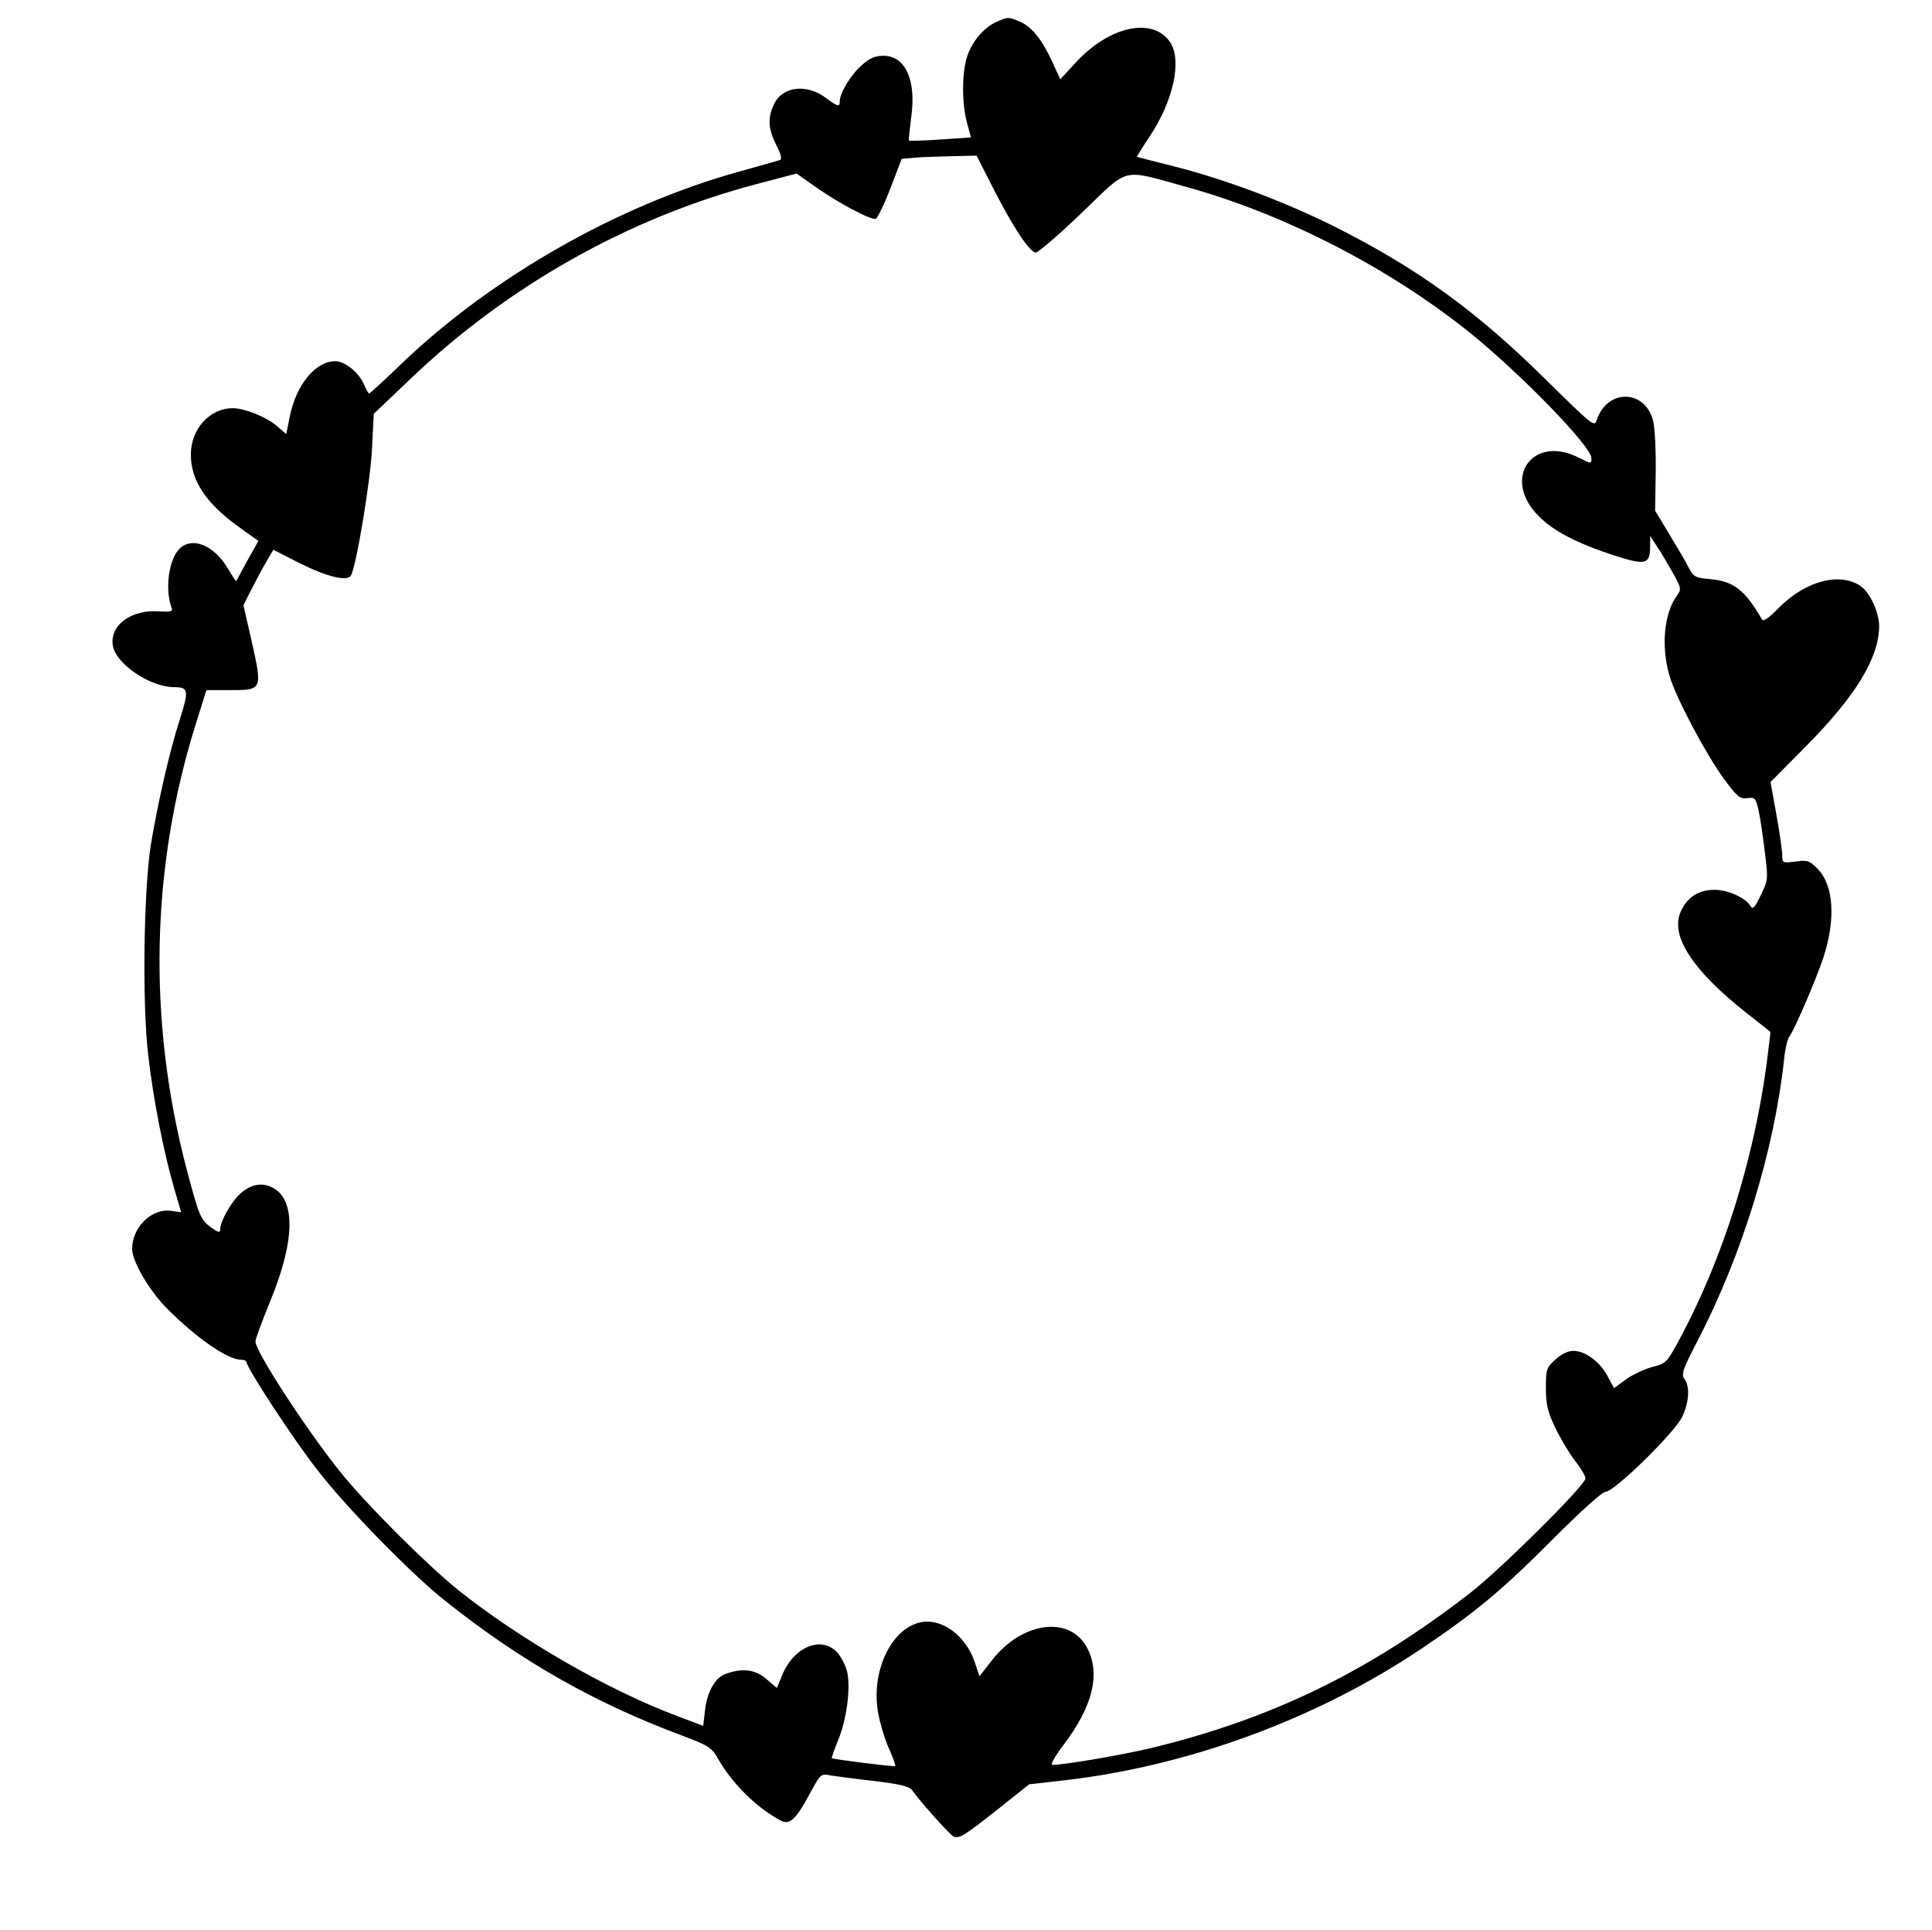
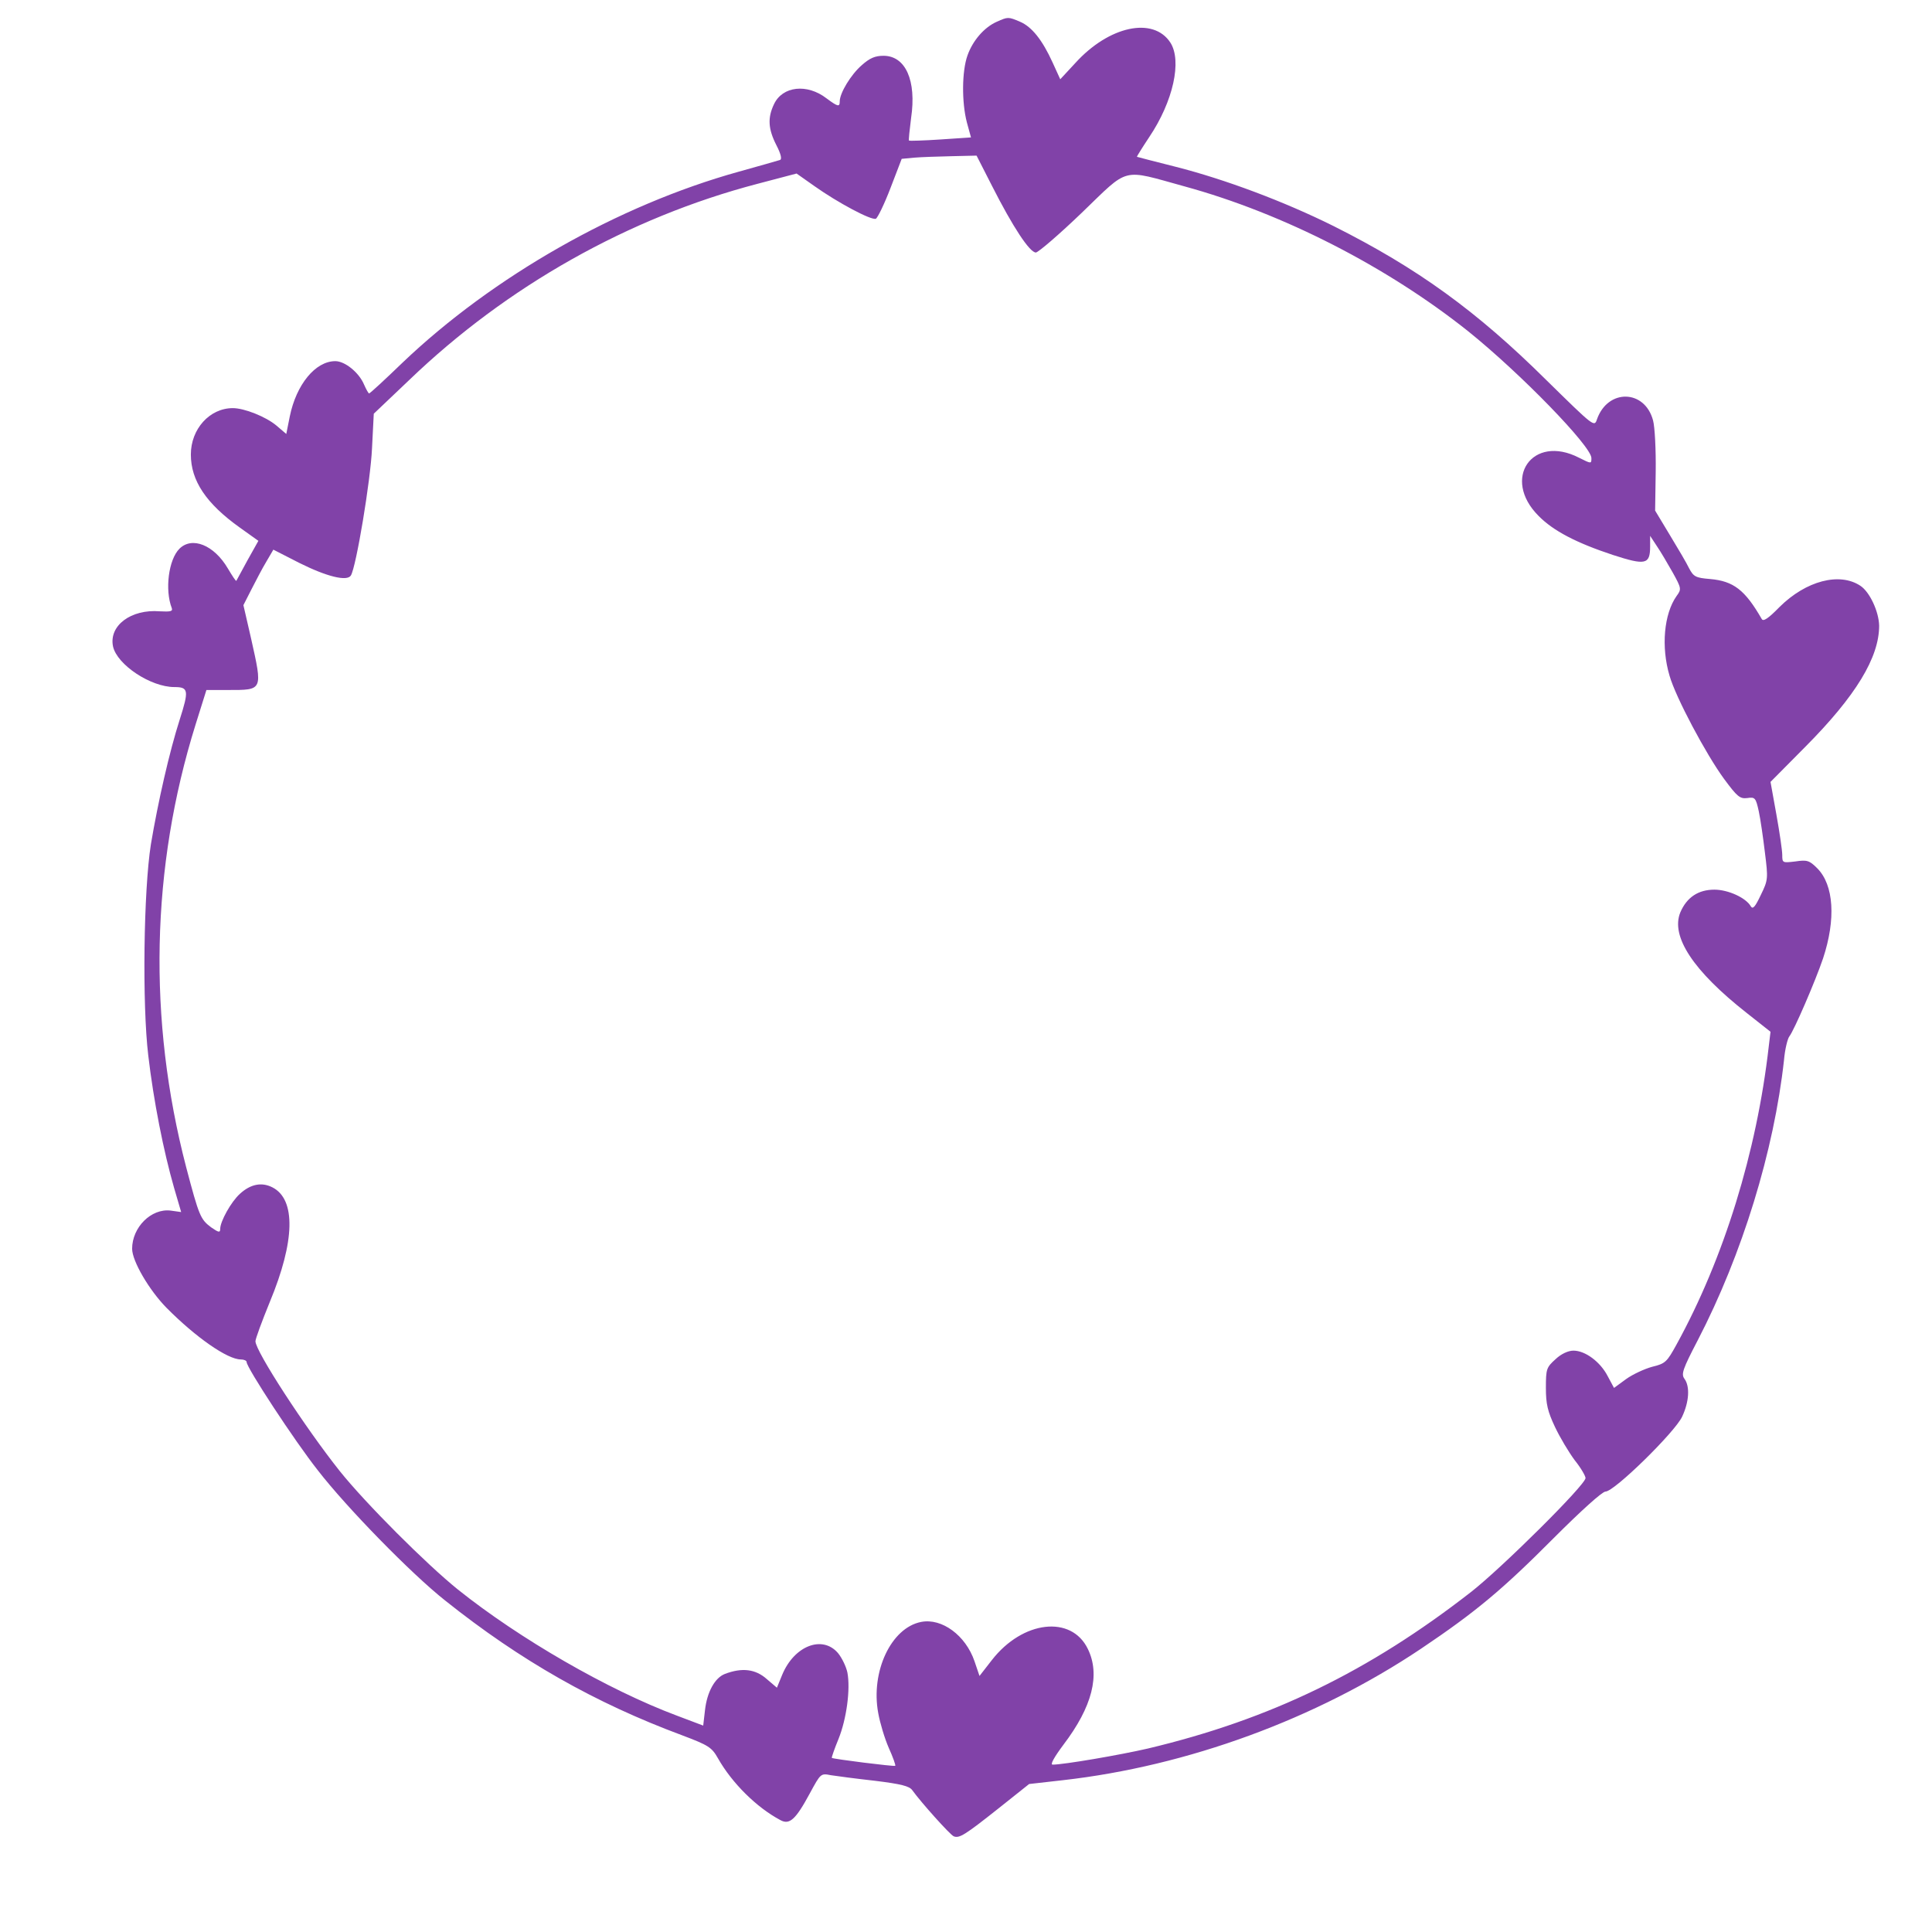
- <svg xmlns="http://www.w3.org/2000/svg" version="1.0" width="658pt" height="657pt" viewBox="0 0 658 657" preserveAspectRatio="xMidYMid meet">
-   <path d="M339.5 7.4c-4.3 1.9-8.2 6.4-10 11.5-1.9 5.3-2 15.9-.2 22.8l1.4 5.1-10.4.7c-5.8.4-10.6.5-10.7.4-.2-.2.2-3.7.7-7.7 1.9-12.8-1.9-21.2-9.4-21.2-2.9 0-4.7.8-7.4 3.2-3.7 3.2-7.5 9.5-7.5 12.3 0 2-.6 1.9-4.5-1-6.6-5.1-15-4.2-17.9 2-2.2 4.6-2 8.4.8 13.9 1.6 3.1 2 4.9 1.2 5.1-.6.2-6.9 2-14.1 4-41 11.4-83.7 35.7-114.5 65.1-5.9 5.7-11 10.4-11.3 10.4-.2 0-1-1.4-1.7-3-1.7-4.1-6.5-8-9.8-8-6.8 0-13.3 8-15.5 18.8l-1.2 6-3.4-2.9c-3.6-3-10.9-5.9-14.8-5.9-7.9 0-14.3 7.1-14.3 15.8 0 8.9 5.2 16.7 16.7 24.9l6.3 4.5-3.7 6.6c-2 3.7-3.7 6.8-3.8 7-.2.2-1.4-1.7-2.9-4.2-4.7-8-12.2-11-16.5-6.7-3.7 3.7-5 14-2.6 20.2.4 1.1-.4 1.3-4.1 1.1-9.8-.8-17.4 4.9-15.9 12 1.4 6.2 12.8 13.8 20.9 13.8 4.8 0 5 1.1 1.8 11.1-3.5 10.9-7.4 28.1-9.8 42.4-2.5 15.7-3 54.6-.9 72 1.8 15.4 5.2 32.6 8.8 45.1l2.4 8.2-3.6-.5c-6.6-.8-13.1 5.7-13.1 13 0 4.2 5.8 14.1 11.7 20.1 10 10.1 20.8 17.6 25.3 17.6 1.1 0 2 .4 2 .9 0 1.9 16.3 26.8 24.2 36.8 9.8 12.7 32 35.4 43.4 44.4 25.7 20.5 51.1 34.9 80.7 45.9 9 3.4 10.1 4.1 12.2 7.8 4.8 8.5 13.2 16.8 21.3 21.1 3.1 1.7 5.2-.2 10-9.1 3.7-6.8 3.7-6.9 7.2-6.2 1.9.3 8.7 1.2 15 1.9 8.9 1.1 11.7 1.8 12.7 3.2 3.1 4.3 12.9 15.2 14.1 15.7 1.9.8 3.8-.4 15.4-9.6l10.3-8.2 11.5-1.3c42.4-4.8 86.2-20.8 122-44.8 18.6-12.5 27.8-20.2 45.2-37.7 9.3-9.3 16.5-15.8 17.6-15.8 3 0 23.6-20.2 26.1-25.5 2.4-5.1 2.7-10.3.8-12.9-1.2-1.6-.6-3.3 4.5-13.1 15.2-29.3 26-64.6 29.4-95.5.3-3.6 1.2-7.2 1.8-8 1.6-2 8.9-18.9 11.5-26.6 4.4-13.3 3.7-25-2-30.7-2.7-2.7-3.5-2.9-7.5-2.3-4.3.5-4.4.5-4.4-2.2 0-1.5-.9-7.7-2-13.8l-2-11.1 11.8-11.9c17.3-17.4 25.2-30.5 25.2-41.3-.1-4.8-3.2-11.5-6.4-13.6-7.1-4.7-18.5-1.7-27.5 7.2-3.9 4-5.6 5.1-6.1 4.1-5.7-9.9-9.6-12.9-17.6-13.6-4.9-.4-5.6-.8-7.1-3.6-.8-1.7-3.8-6.8-6.6-11.4l-5-8.3.2-13.3c.1-7.4-.3-15.2-.9-17.4-2.8-10.6-15.4-10.9-19.1-.4-.9 2.7-1 2.6-17.2-13.3-23.8-23.6-44-38.2-72.5-52.5-16.9-8.4-36.9-15.9-53.8-20.2-7.1-1.8-13-3.3-13.2-3.4-.1 0 1.8-3.1 4.2-6.7 8.2-12.2 11.2-26 7.2-32.2-5.8-8.9-20.9-5.7-32.4 7l-5.1 5.5-2.6-5.7c-3.5-7.7-7.1-12.2-11.1-13.9-4-1.7-4.1-1.7-7.9 0zm-1.7 55.8c7.2 14.2 12.9 22.8 15 22.8.9-.1 8-6.2 15.7-13.6 16.3-15.7 13.2-14.9 35-8.9 33.6 9.2 69 27.4 96.5 49.3 17.8 14.3 42 39.2 42 43.2 0 2 0 2-4.2-.1-15.9-8.2-26.5 7.1-13.8 19.8 5 5.1 12.9 9.2 25.3 13.3 11.1 3.6 12.7 3.3 12.7-2.9l0-3.6 2.3 3.5c1.3 1.9 3.7 6 5.4 9 3 5.4 3 5.7 1.3 8-4.3 6.1-5.3 17.3-2.4 27.1 2.1 7.4 12.5 26.9 18.6 35.2 4.5 6.1 5.4 6.8 7.9 6.5 2.6-.4 2.9-.1 3.9 4.5.6 2.8 1.5 9.1 2.1 14.1 1.1 8.8 1.1 9.3-1.4 14.4-1.9 4-2.7 5-3.4 3.9-1.6-2.9-7.7-5.7-12.4-5.7-5.5 0-9.4 2.6-11.6 7.7-3.4 8.2 4.4 20 22.6 34.3l8.1 6.4-.6 5c-4.1 36-15.3 72.2-31.4 101.5-3.3 6-3.8 6.5-8.3 7.6-2.6.7-6.7 2.6-8.9 4.2l-4.1 3-2.2-4.1c-2.5-4.8-7.6-8.6-11.6-8.6-1.8 0-4.2 1.1-6.1 2.9-3.1 2.8-3.3 3.3-3.3 9.8 0 5.5.6 8 3.1 13.3 1.7 3.6 4.7 8.6 6.7 11.3 2.1 2.6 3.7 5.4 3.7 6.1 0 2.3-28.5 30.6-39 38.8-34.8 27.1-68.4 43.4-110 53.3-9.5 2.2-28.7 5.5-32.5 5.5-.9 0 .5-2.5 3.7-6.8 9.8-12.9 12.6-23.8 8.3-32.6-5.6-11.6-22.2-9.7-32.7 3.8l-4.2 5.4-1.7-5c-3-8.8-11.1-14.8-18.2-13.4-10.2 2-17.2 16.9-14.6 31 .6 3.4 2.2 8.7 3.6 11.9 1.4 3.1 2.4 5.9 2.2 6.1-.4.3-21.1-2.3-21.6-2.7-.1-.2.9-3.1 2.3-6.5 2.7-6.7 4.1-16.9 3-22.6-.4-1.9-1.8-4.9-3.2-6.6-5.3-6.2-14.9-2.5-19 7.4l-1.8 4.4-3.4-2.9c-3.9-3.5-8.5-4-14.3-1.8-3.4 1.3-6.1 6.1-6.8 12.4l-.6 5.2-9-3.4c-23.5-8.8-53.6-26.2-74.5-42.9-10.8-8.7-31.5-29.4-40.3-40.4-11.7-14.7-28.7-40.8-28.7-44.2 0-.8 2.2-6.8 4.9-13.4 8.6-20.7 8.9-34.9.9-39-3.7-1.9-7.5-1.1-11.1 2.2-3 2.7-6.7 9.4-6.7 11.9 0 1.4-.5 1.3-3.1-.5-3.6-2.7-4.1-3.8-8.5-20.5-13.1-50.3-12-102 3.2-150.7l3.7-11.8 7.3 0c12 0 11.9.3 7.9-17.6l-2.6-11.3 2.7-5.3c1.5-2.9 3.7-7.2 5.1-9.5l2.4-4.1 8.8 4.5c9.4 4.7 16.3 6.4 17.6 4.3 1.8-2.9 6.7-32.3 7.2-43.3l.6-11.8 12.1-11.5c33.2-31.9 74.7-55.3 118.6-66.8l13.3-3.5 6.1 4.3c7.9 5.6 19.3 11.7 20.9 11.1.6-.3 2.9-5 5-10.5l3.8-9.9 4.2-.4c2.3-.2 8-.4 12.7-.5l8.6-.2 5.2 10.2z" />
+ <svg xmlns="http://www.w3.org/2000/svg" version="1.0" width="658pt" height="658pt" viewBox="0 0 658 658" preserveAspectRatio="xMidYMid meet">
+   <path fill="rgb(129, 66, 168)" d="M339.5 7.4c-4.3 1.9-8.2 6.4-10 11.5-1.9 5.3-2 15.9-.2 22.8l1.4 5.1-10.4.7c-5.8.4-10.6.5-10.7.4-.2-.2.2-3.7.7-7.7 1.9-12.8-1.9-21.2-9.4-21.2-2.9 0-4.7.8-7.4 3.2-3.7 3.2-7.5 9.5-7.5 12.3 0 2-.6 1.9-4.5-1-6.6-5.1-15-4.2-17.9 2-2.2 4.6-2 8.4.8 13.9 1.6 3.1 2 4.9 1.2 5.1-.6.2-6.9 2-14.1 4-41 11.4-83.7 35.7-114.5 65.1-5.9 5.7-11 10.4-11.3 10.4-.2 0-1-1.4-1.7-3-1.7-4.1-6.5-8-9.8-8-6.8 0-13.3 8-15.5 18.8l-1.2 6-3.4-2.9c-3.6-3-10.9-5.9-14.8-5.9-7.9 0-14.3 7.1-14.3 15.8 0 8.9 5.2 16.7 16.7 24.9l6.3 4.5-3.7 6.6c-2 3.7-3.7 6.8-3.8 7-.2.2-1.4-1.7-2.9-4.2-4.7-8-12.2-11-16.5-6.7-3.7 3.7-5 14-2.6 20.2.4 1.1-.4 1.3-4.1 1.1-9.8-.8-17.4 4.9-15.9 12 1.4 6.2 12.8 13.8 20.9 13.8 4.8 0 5 1.1 1.8 11.1-3.5 10.9-7.4 28.1-9.8 42.4-2.5 15.7-3 54.6-.9 72 1.8 15.4 5.2 32.6 8.8 45.1l2.4 8.2-3.6-.5c-6.6-.8-13.1 5.7-13.1 13 0 4.2 5.8 14.1 11.7 20.1 10 10.1 20.8 17.6 25.3 17.6 1.1 0 2 .4 2 .9 0 1.9 16.3 26.8 24.2 36.8 9.8 12.7 32 35.4 43.4 44.4 25.7 20.5 51.1 34.9 80.7 45.9 9 3.4 10.1 4.1 12.2 7.8 4.8 8.5 13.2 16.8 21.3 21.1 3.1 1.7 5.2-.2 10-9.1 3.7-6.8 3.7-6.9 7.2-6.2 1.9.3 8.7 1.2 15 1.9 8.9 1.1 11.7 1.8 12.7 3.2 3.1 4.3 12.9 15.2 14.1 15.7 1.9.8 3.8-.4 15.4-9.6l10.3-8.2 11.5-1.3c42.4-4.8 86.2-20.8 122-44.8 18.6-12.5 27.8-20.2 45.2-37.7 9.3-9.3 16.5-15.8 17.6-15.8 3 0 23.6-20.2 26.1-25.5 2.4-5.1 2.7-10.3.8-12.9-1.2-1.6-.6-3.3 4.5-13.1 15.2-29.3 26-64.6 29.4-95.5.3-3.6 1.2-7.2 1.8-8 1.6-2 8.9-18.9 11.5-26.6 4.4-13.3 3.7-25-2-30.7-2.7-2.7-3.5-2.9-7.5-2.3-4.3.5-4.4.5-4.4-2.2 0-1.5-.9-7.7-2-13.8l-2-11.1 11.8-11.9c17.3-17.4 25.2-30.5 25.2-41.3-.1-4.8-3.2-11.5-6.4-13.6-7.1-4.7-18.5-1.7-27.5 7.2-3.9 4-5.6 5.1-6.1 4.1-5.7-9.9-9.6-12.9-17.6-13.6-4.9-.4-5.6-.8-7.1-3.6-.8-1.7-3.8-6.8-6.6-11.4l-5-8.3.2-13.3c.1-7.4-.3-15.2-.9-17.4-2.8-10.6-15.4-10.9-19.1-.4-.9 2.7-1 2.6-17.2-13.3-23.8-23.6-44-38.2-72.5-52.5-16.9-8.4-36.9-15.9-53.8-20.2-7.1-1.8-13-3.3-13.2-3.4-.1 0 1.8-3.1 4.2-6.7 8.2-12.2 11.2-26 7.2-32.2-5.8-8.9-20.9-5.7-32.4 7l-5.1 5.5-2.6-5.7c-3.5-7.7-7.1-12.2-11.1-13.9-4-1.7-4.1-1.7-7.9 0zm-1.7 55.8c7.2 14.2 12.9 22.8 15 22.8.9-.1 8-6.2 15.7-13.6 16.3-15.7 13.2-14.9 35-8.9 33.6 9.2 69 27.4 96.5 49.3 17.8 14.3 42 39.2 42 43.2 0 2 0 2-4.2-.1-15.9-8.2-26.5 7.1-13.8 19.8 5 5.1 12.9 9.2 25.3 13.3 11.1 3.6 12.7 3.3 12.7-2.9l0-3.6 2.3 3.5c1.3 1.9 3.7 6 5.4 9 3 5.4 3 5.7 1.3 8-4.3 6.1-5.3 17.3-2.4 27.1 2.1 7.4 12.5 26.9 18.6 35.2 4.5 6.1 5.4 6.8 7.9 6.5 2.6-.4 2.9-.1 3.9 4.5.6 2.8 1.5 9.1 2.1 14.1 1.1 8.8 1.1 9.3-1.4 14.4-1.9 4-2.7 5-3.4 3.9-1.6-2.9-7.7-5.7-12.4-5.7-5.5 0-9.4 2.6-11.6 7.7-3.4 8.2 4.4 20 22.6 34.3l8.1 6.4-.6 5c-4.1 36-15.3 72.2-31.4 101.5-3.3 6-3.8 6.5-8.3 7.6-2.6.7-6.7 2.6-8.9 4.2l-4.1 3-2.2-4.1c-2.5-4.8-7.6-8.6-11.6-8.6-1.8 0-4.2 1.1-6.1 2.9-3.1 2.8-3.3 3.3-3.3 9.8 0 5.5.6 8 3.1 13.3 1.7 3.6 4.7 8.6 6.7 11.3 2.1 2.6 3.7 5.4 3.7 6.1 0 2.3-28.5 30.6-39 38.8-34.8 27.1-68.4 43.4-110 53.3-9.5 2.2-28.7 5.5-32.5 5.5-.9 0 .5-2.5 3.7-6.8 9.8-12.9 12.6-23.8 8.3-32.6-5.6-11.6-22.2-9.7-32.7 3.8l-4.2 5.4-1.7-5c-3-8.8-11.1-14.8-18.2-13.4-10.2 2-17.2 16.9-14.6 31 .6 3.4 2.2 8.7 3.6 11.9 1.4 3.1 2.4 5.9 2.2 6.1-.4.3-21.1-2.3-21.6-2.7-.1-.2.9-3.1 2.3-6.5 2.7-6.7 4.1-16.9 3-22.6-.4-1.9-1.8-4.9-3.2-6.6-5.3-6.2-14.9-2.5-19 7.4l-1.8 4.4-3.4-2.9c-3.9-3.5-8.5-4-14.3-1.8-3.4 1.3-6.1 6.1-6.8 12.4l-.6 5.2-9-3.4c-23.5-8.8-53.6-26.2-74.5-42.9-10.8-8.7-31.5-29.4-40.3-40.4-11.7-14.7-28.7-40.8-28.7-44.2 0-.8 2.2-6.8 4.9-13.4 8.6-20.7 8.9-34.9.9-39-3.7-1.9-7.5-1.1-11.1 2.2-3 2.7-6.7 9.4-6.7 11.9 0 1.4-.5 1.3-3.1-.5-3.6-2.7-4.1-3.8-8.5-20.5-13.1-50.3-12-102 3.2-150.7l3.7-11.8 7.3 0c12 0 11.9.3 7.9-17.6l-2.6-11.3 2.7-5.3c1.5-2.9 3.7-7.2 5.1-9.5l2.4-4.1 8.8 4.5c9.4 4.7 16.3 6.4 17.6 4.3 1.8-2.9 6.7-32.3 7.2-43.3l.6-11.8 12.1-11.5c33.2-31.9 74.7-55.3 118.6-66.8l13.3-3.5 6.1 4.3c7.9 5.6 19.3 11.7 20.9 11.1.6-.3 2.9-5 5-10.5l3.8-9.9 4.2-.4c2.3-.2 8-.4 12.7-.5l8.6-.2 5.2 10.2z" />
</svg>
